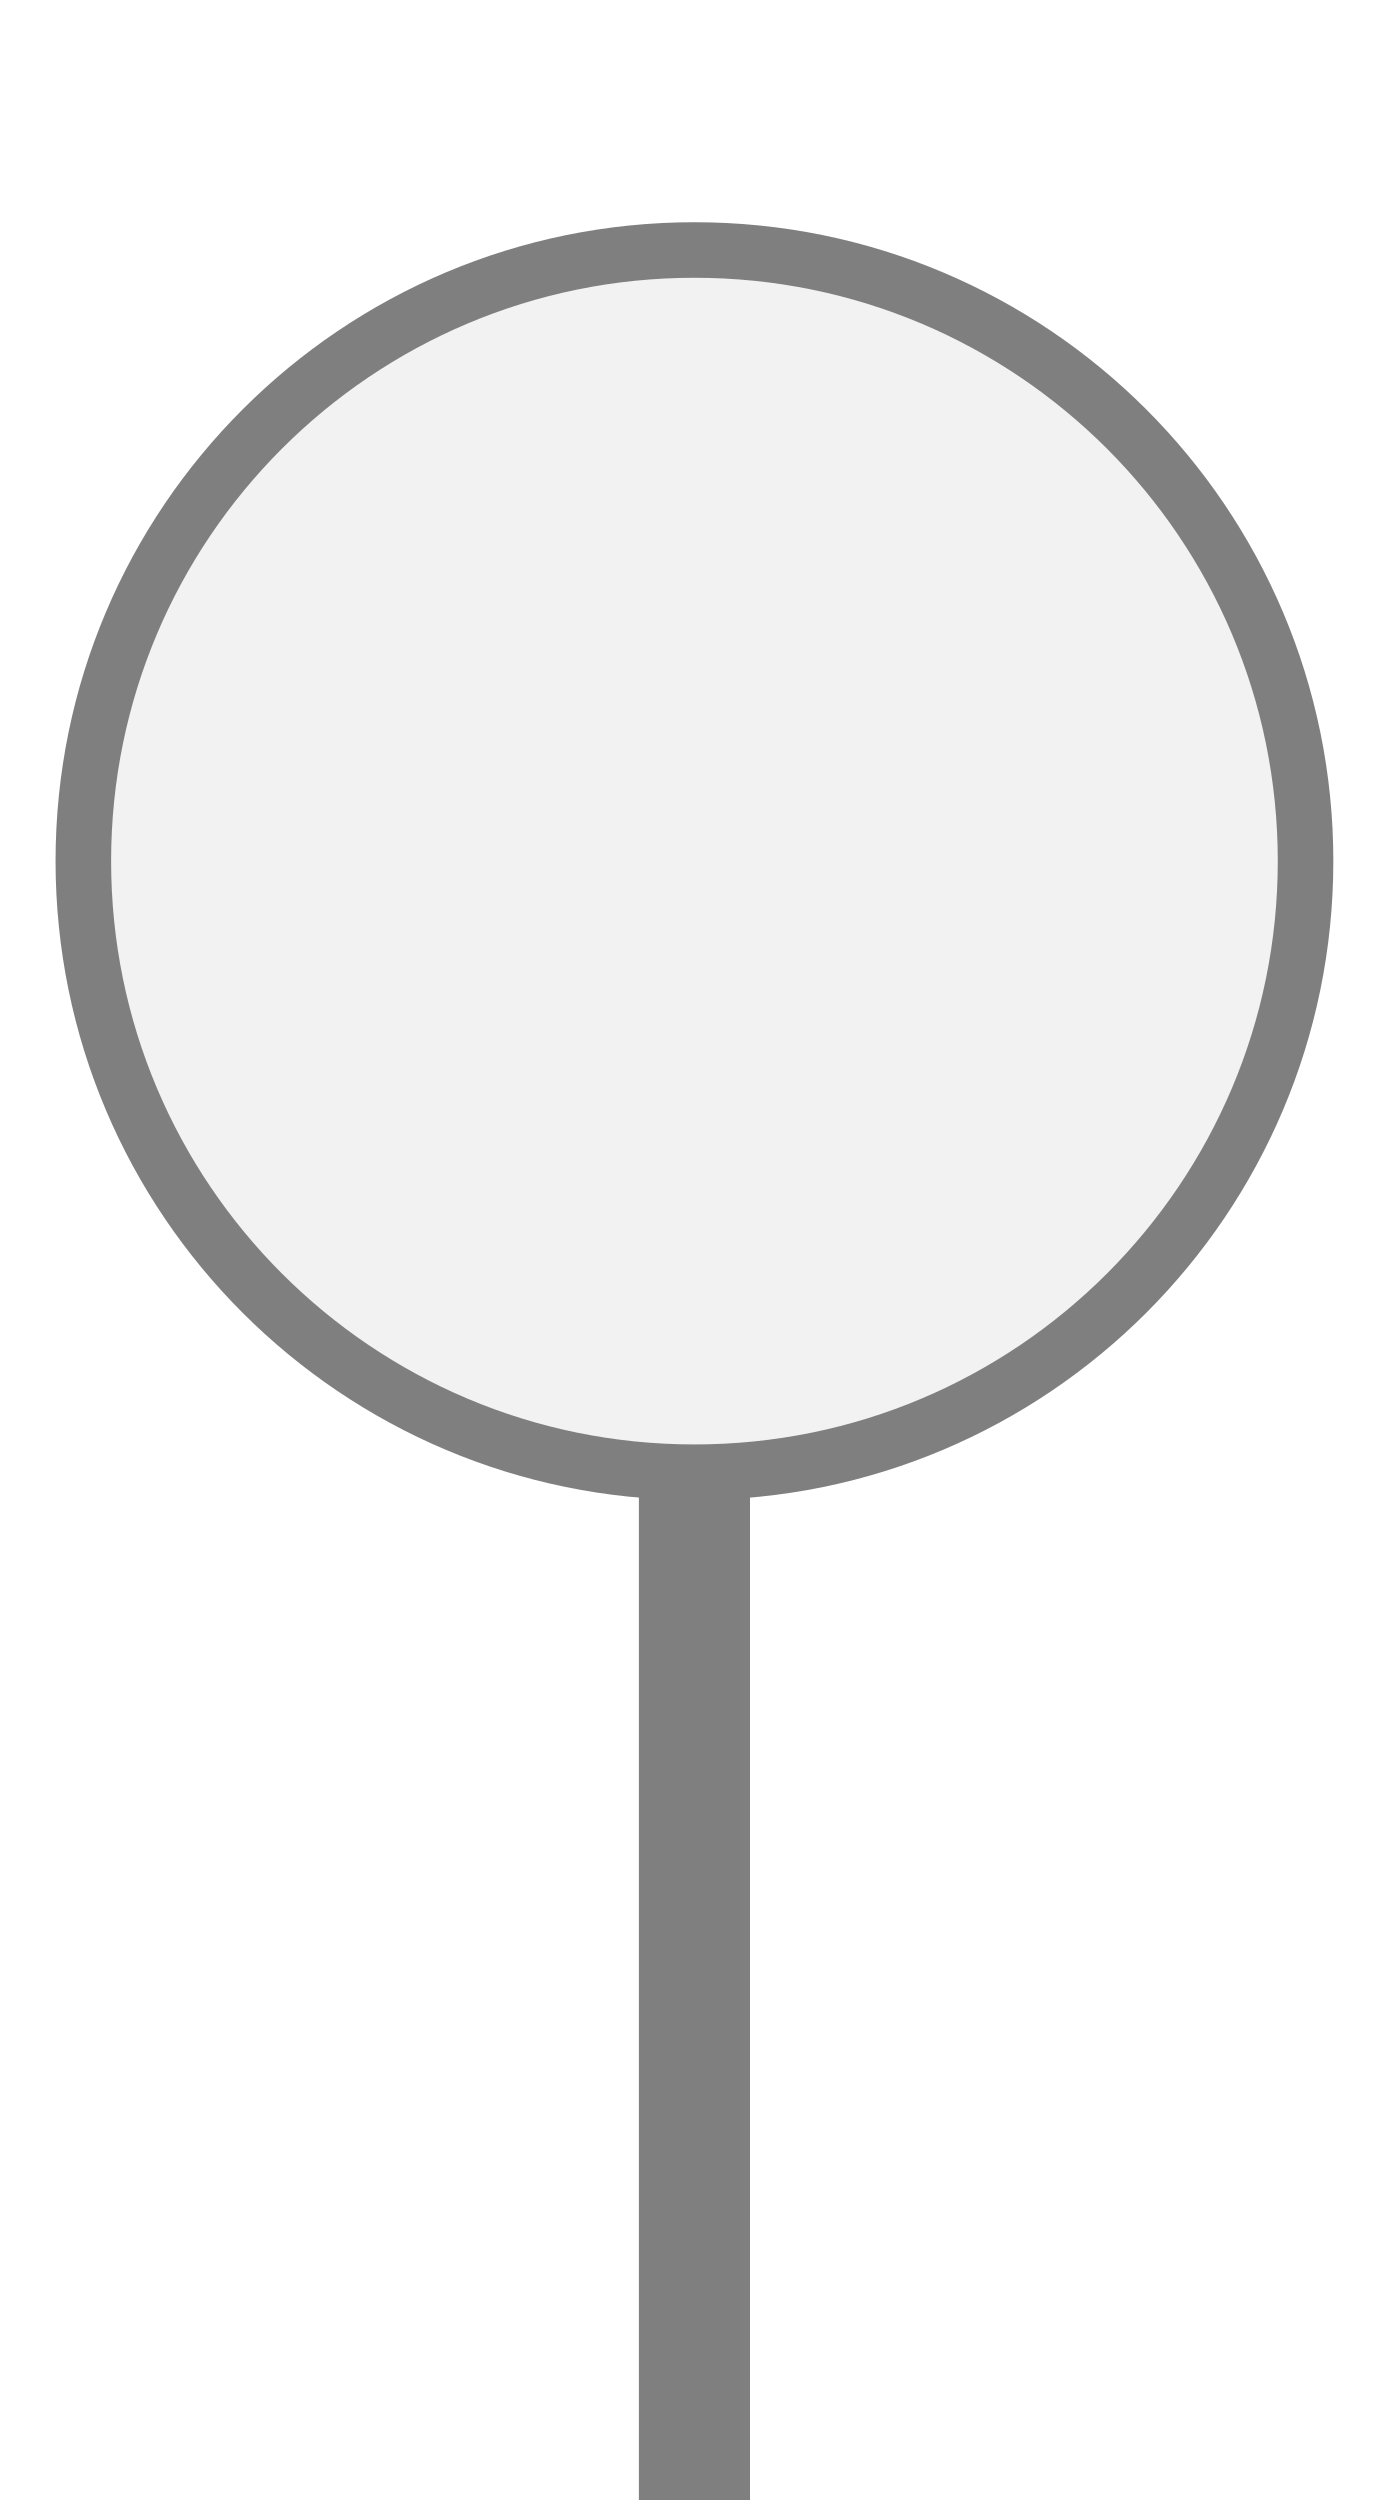
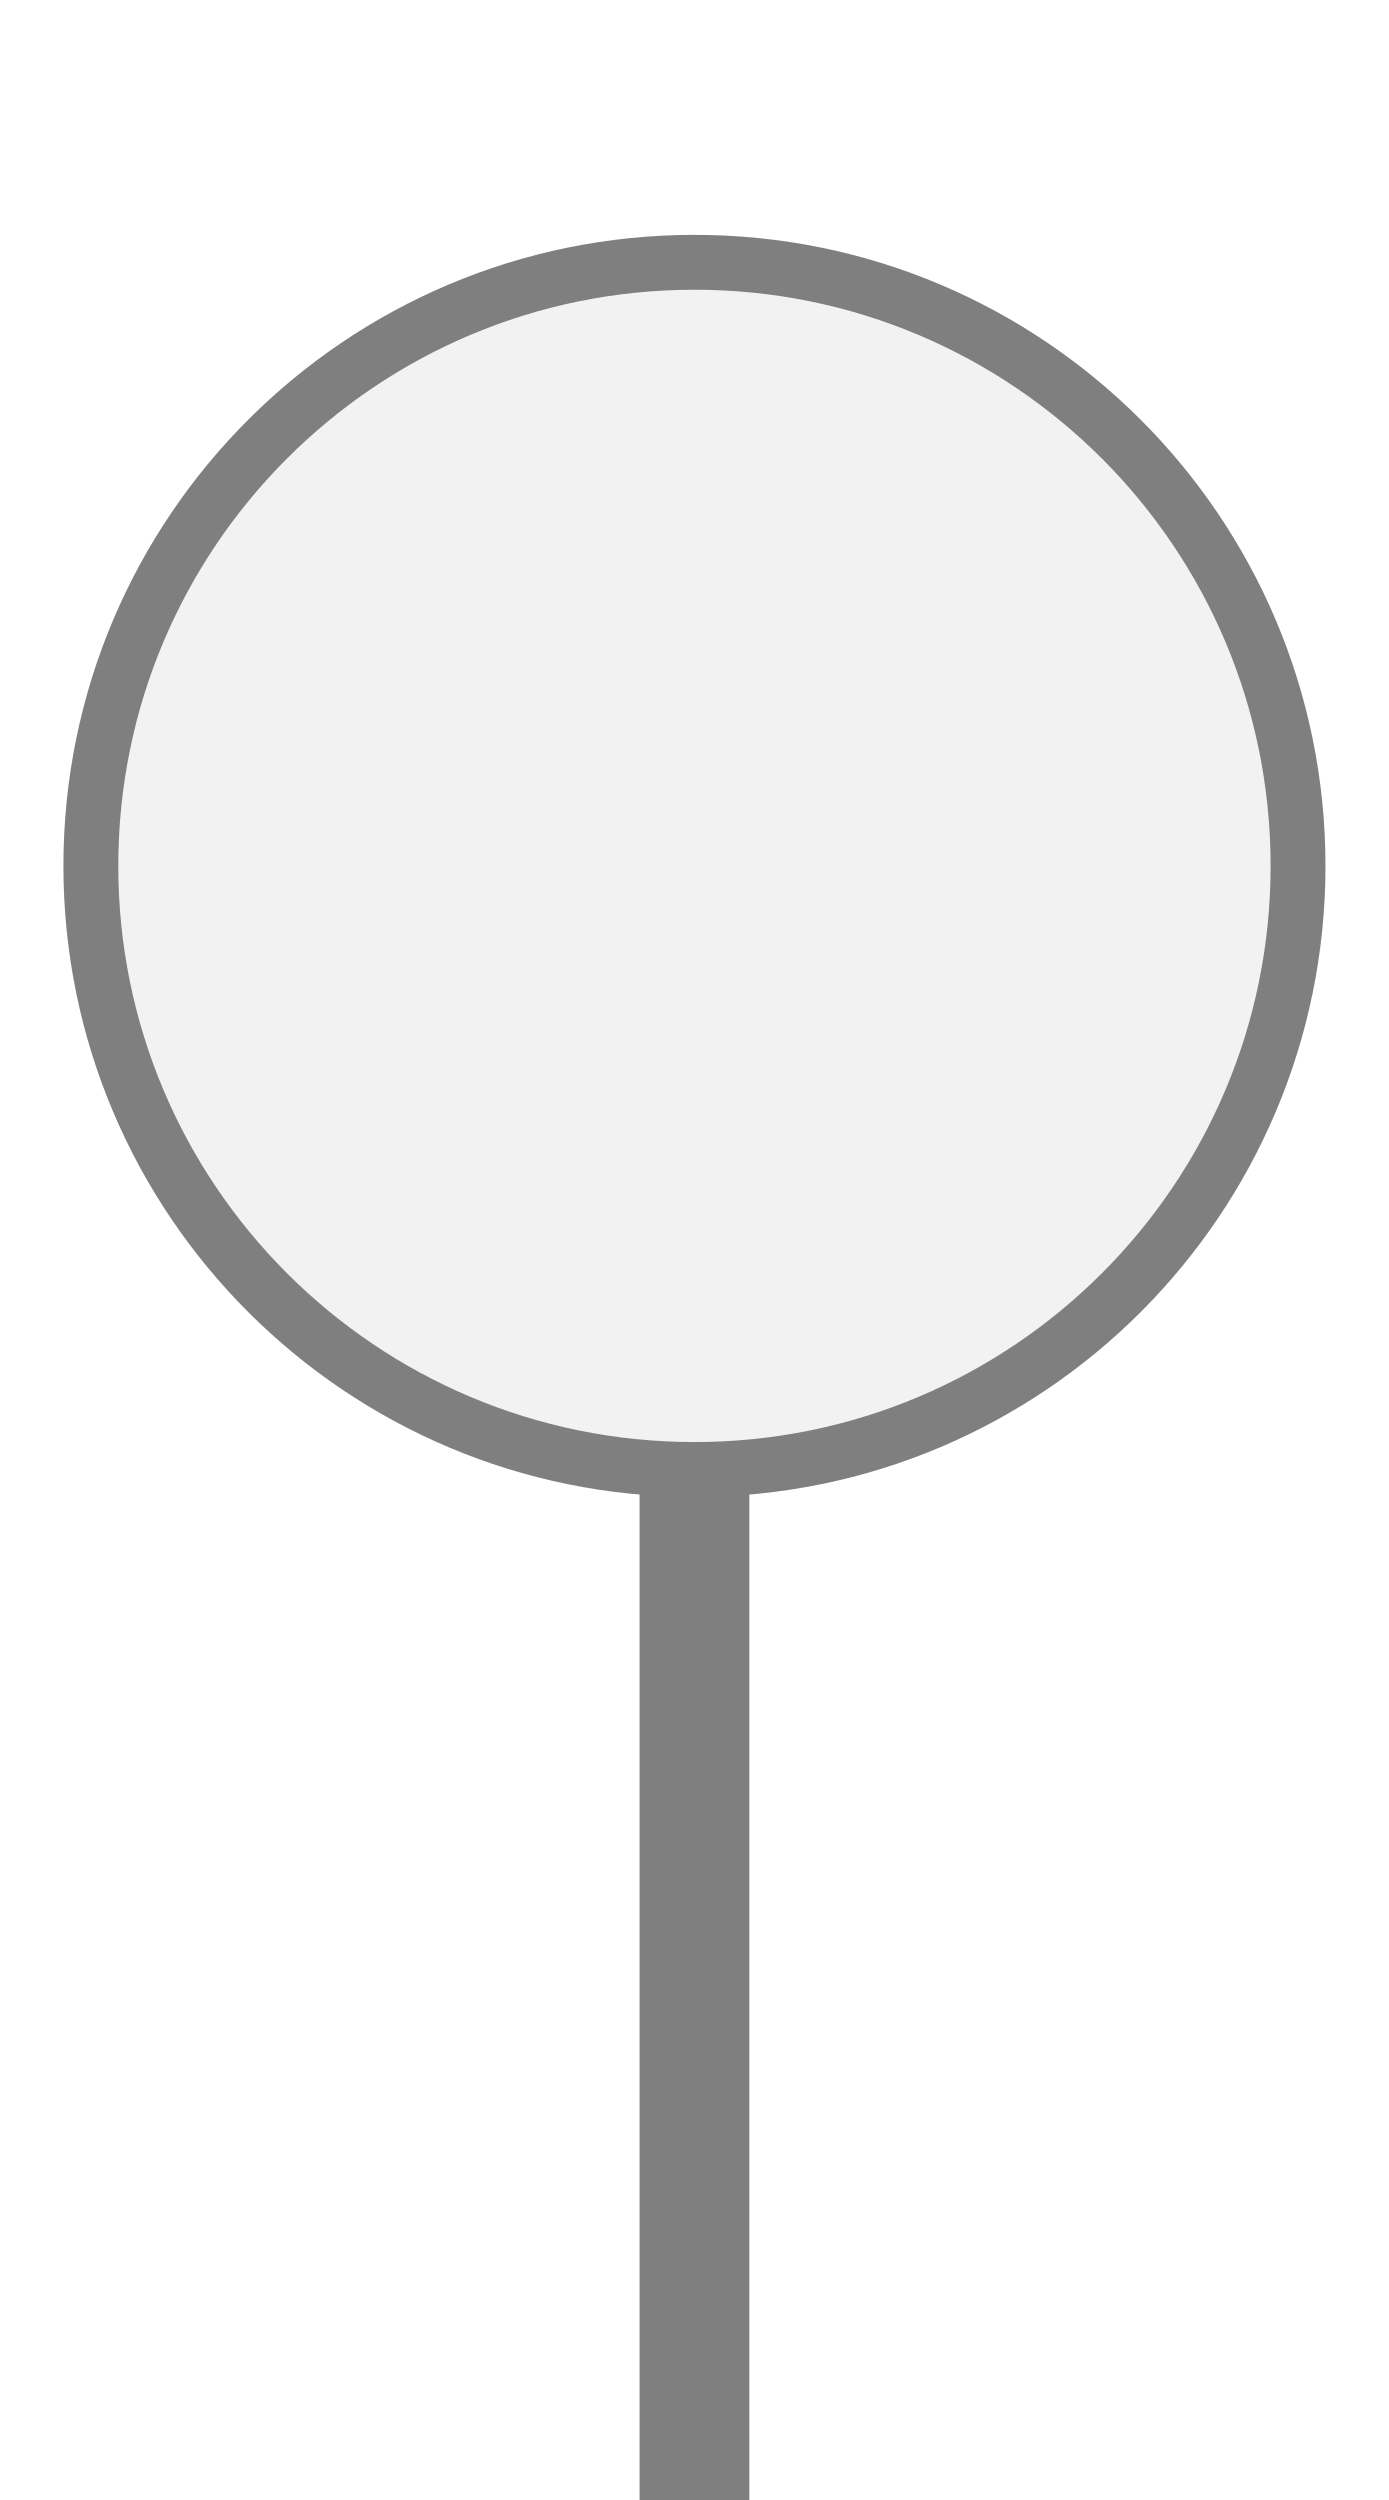
<svg xmlns="http://www.w3.org/2000/svg" width="25" height="45" viewBox="0 0 25 45" preserveAspectRatio="xMidYMid meet">
-   <g transform="translate(12.500 22.500) rotate(0) scale(1) translate(-12.500 -22.500)">
+   <g transform="translate(12.500 22.500) rotate(0) scale(0.9877) translate(-12.500 -22.500)">
    <rect x="11.5" y="26.5" width="2" height="19" fill="#7f7f7f" />
    <circle cx="12.5" cy="15.5" r="11" fill="#f2f2f2" stroke="#7f7f7f" stroke-width="1" />
  </g>
</svg>
